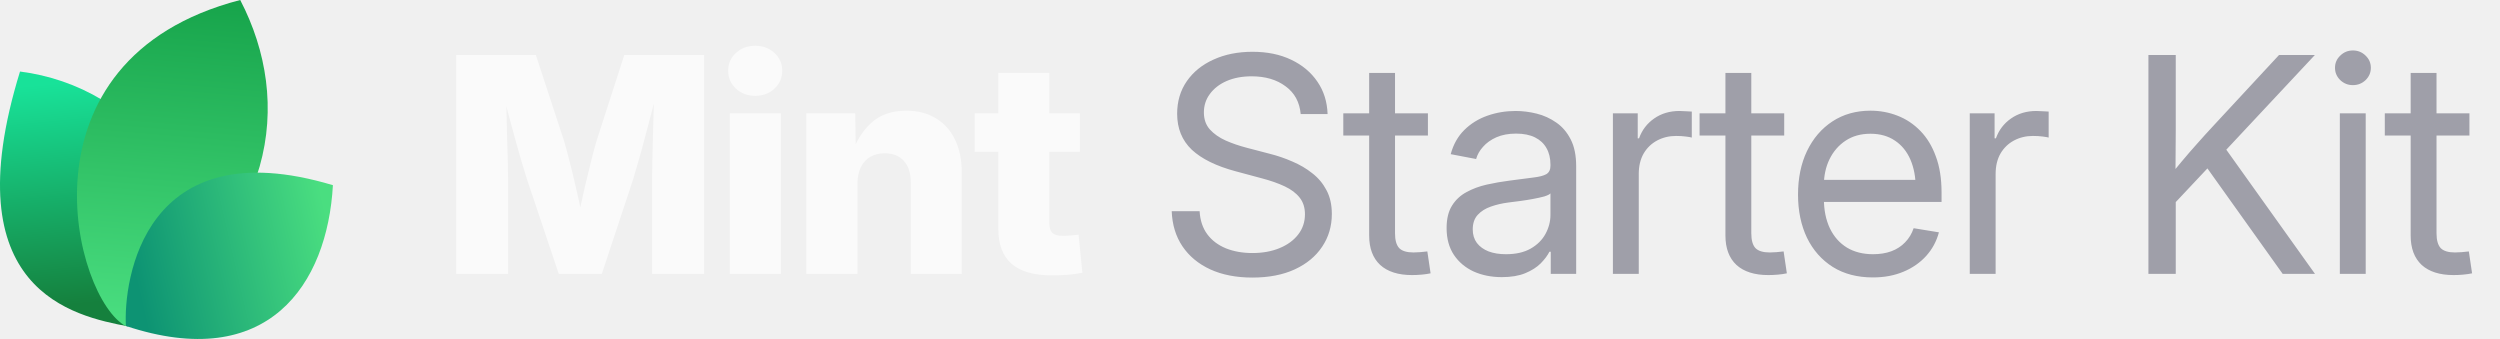
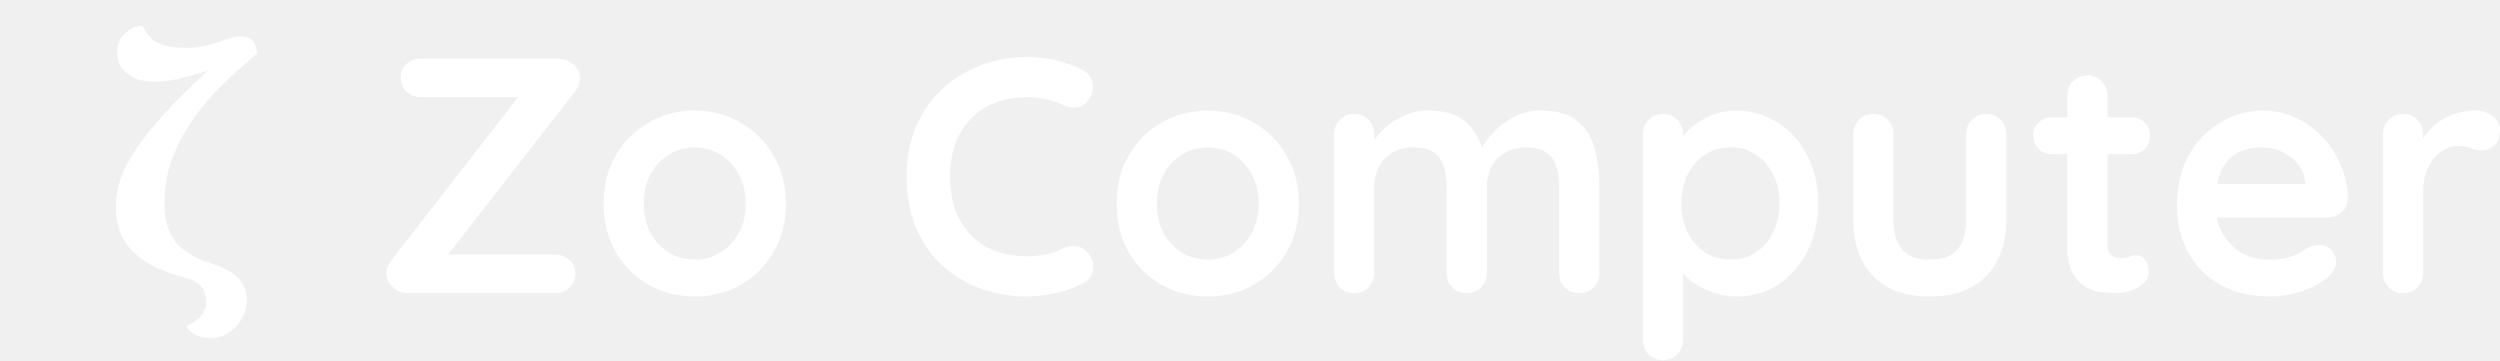
- <svg xmlns="http://www.w3.org/2000/svg" width="177" height="24" viewBox="0 0 177 24" fill="none">
-   <path d="M9.061 23.108C5.268 22.377 -3.391 20.627 1.417 5.064C9.634 6.099 16.973 14.064 9.061 23.108Z" fill="url(#paint0_linear_17557_2145)" />
-   <path d="M8.919 23.094C5.276 21.222 0.784 4.209 17.007 0C20.757 7.193 19.621 16.545 8.919 23.094Z" fill="url(#paint1_linear_17557_2145)" />
-   <path d="M8.914 23.079C8.735 19.882 10.159 9.085 23.57 13.111C23.181 20.123 18.984 26.418 8.914 23.079Z" fill="url(#paint2_linear_17557_2145)" />
-   <path d="M32.301 19.392V3.894H37.938L39.925 9.948C40.036 10.315 40.164 10.787 40.31 11.362C40.462 11.938 40.611 12.552 40.757 13.204C40.91 13.855 41.048 14.483 41.173 15.086C41.305 15.682 41.412 16.192 41.495 16.615H40.695C40.771 16.192 40.871 15.682 40.996 15.086C41.128 14.49 41.267 13.866 41.412 13.214C41.565 12.562 41.714 11.948 41.86 11.373C42.005 10.79 42.133 10.315 42.244 9.948L44.2 3.894H49.848V19.392H46.166V12.704C46.166 12.357 46.173 11.917 46.187 11.383C46.2 10.849 46.214 10.27 46.228 9.646C46.249 9.022 46.266 8.391 46.28 7.753C46.301 7.115 46.311 6.519 46.311 5.964H46.623C46.485 6.561 46.332 7.181 46.166 7.826C45.999 8.471 45.833 9.102 45.666 9.719C45.507 10.336 45.351 10.901 45.198 11.414C45.053 11.928 44.928 12.357 44.824 12.704L42.608 19.392H39.561L37.314 12.704C37.203 12.357 37.072 11.928 36.919 11.414C36.773 10.901 36.614 10.34 36.441 9.729C36.274 9.112 36.104 8.481 35.931 7.836C35.764 7.192 35.608 6.567 35.463 5.964H35.827C35.834 6.512 35.844 7.105 35.858 7.743C35.872 8.374 35.886 9.005 35.9 9.636C35.92 10.26 35.938 10.839 35.952 11.373C35.965 11.907 35.972 12.351 35.972 12.704V19.392H32.301ZM51.668 19.392V8.024H55.288V19.392H51.668ZM53.468 6.786C52.927 6.786 52.473 6.616 52.105 6.276C51.738 5.93 51.554 5.507 51.554 5.007C51.554 4.508 51.738 4.088 52.105 3.749C52.473 3.409 52.927 3.239 53.468 3.239C54.009 3.239 54.463 3.409 54.83 3.749C55.198 4.082 55.382 4.501 55.382 5.007C55.382 5.507 55.198 5.93 54.83 6.276C54.463 6.616 54.009 6.786 53.468 6.786ZM60.708 13.027V19.392H57.088V8.024H60.551L60.593 10.967H60.281C60.593 10.024 61.061 9.268 61.685 8.7C62.309 8.124 63.138 7.836 64.171 7.836C64.975 7.836 65.672 8.017 66.262 8.377C66.851 8.731 67.302 9.234 67.614 9.885C67.933 10.537 68.092 11.307 68.092 12.194V19.392H64.483V12.912C64.483 12.26 64.32 11.754 63.994 11.394C63.675 11.033 63.221 10.853 62.632 10.853C62.25 10.853 61.914 10.936 61.623 11.102C61.332 11.269 61.106 11.515 60.947 11.841C60.787 12.16 60.708 12.555 60.708 13.027ZM76.456 8.024V10.749H69.008V8.024H76.456ZM70.683 5.163H74.292V15.783C74.292 16.102 74.361 16.334 74.5 16.48C74.646 16.625 74.899 16.698 75.259 16.698C75.405 16.698 75.596 16.688 75.831 16.667C76.074 16.646 76.251 16.629 76.362 16.615L76.632 19.309C76.313 19.378 75.963 19.427 75.582 19.455C75.207 19.482 74.836 19.496 74.469 19.496C73.2 19.496 72.25 19.222 71.619 18.674C70.995 18.127 70.683 17.308 70.683 16.22V5.163Z" fill="#FAFAFA" />
-   <path d="M88.667 19.652C87.523 19.652 86.528 19.458 85.682 19.07C84.843 18.681 84.188 18.137 83.716 17.437C83.245 16.736 82.992 15.908 82.957 14.951H84.933C84.968 15.596 85.148 16.14 85.474 16.584C85.8 17.021 86.24 17.354 86.795 17.582C87.35 17.804 87.974 17.915 88.667 17.915C89.388 17.915 90.026 17.801 90.581 17.572C91.143 17.343 91.583 17.024 91.902 16.615C92.228 16.199 92.391 15.717 92.391 15.169C92.391 14.698 92.266 14.306 92.017 13.994C91.767 13.675 91.413 13.408 90.956 13.193C90.498 12.978 89.954 12.787 89.323 12.621L87.502 12.132C86.123 11.765 85.082 11.255 84.382 10.603C83.689 9.944 83.342 9.095 83.342 8.055C83.342 7.174 83.571 6.404 84.028 5.746C84.486 5.087 85.117 4.577 85.921 4.217C86.726 3.849 87.645 3.666 88.678 3.666C89.718 3.666 90.63 3.853 91.413 4.227C92.204 4.602 92.824 5.122 93.275 5.787C93.726 6.446 93.965 7.209 93.993 8.076H92.089C92.013 7.23 91.656 6.574 91.018 6.11C90.387 5.638 89.586 5.403 88.615 5.403C87.95 5.403 87.36 5.513 86.847 5.735C86.341 5.957 85.946 6.262 85.661 6.651C85.377 7.032 85.235 7.469 85.235 7.961C85.235 8.447 85.377 8.849 85.661 9.168C85.946 9.48 86.317 9.74 86.774 9.948C87.232 10.149 87.724 10.319 88.251 10.457L89.884 10.884C90.439 11.023 90.977 11.206 91.496 11.435C92.023 11.657 92.495 11.934 92.911 12.267C93.334 12.593 93.67 12.995 93.92 13.474C94.17 13.945 94.294 14.504 94.294 15.149C94.294 16.015 94.066 16.788 93.608 17.468C93.157 18.148 92.512 18.681 91.673 19.07C90.834 19.458 89.832 19.652 88.667 19.652ZM101.097 8.024V9.594H95.106V8.024H101.097ZM96.937 5.163H98.767V16.521C98.767 17 98.865 17.347 99.059 17.562C99.26 17.77 99.6 17.874 100.078 17.874C100.21 17.874 100.366 17.867 100.546 17.853C100.733 17.832 100.903 17.815 101.056 17.801L101.285 19.351C101.097 19.392 100.886 19.423 100.65 19.444C100.414 19.465 100.189 19.475 99.974 19.475C98.996 19.475 98.244 19.236 97.717 18.758C97.197 18.272 96.937 17.579 96.937 16.677V5.163ZM106.33 19.621C105.595 19.621 104.932 19.489 104.343 19.226C103.754 18.955 103.285 18.564 102.939 18.05C102.592 17.53 102.419 16.896 102.419 16.147C102.419 15.495 102.547 14.965 102.804 14.556C103.06 14.146 103.403 13.828 103.833 13.599C104.263 13.363 104.742 13.186 105.269 13.068C105.796 12.95 106.333 12.857 106.881 12.787C107.574 12.69 108.132 12.617 108.555 12.569C108.978 12.52 109.287 12.441 109.481 12.33C109.675 12.212 109.772 12.014 109.772 11.737V11.654C109.772 11.203 109.679 10.815 109.492 10.489C109.311 10.163 109.041 9.91 108.68 9.729C108.32 9.549 107.872 9.459 107.338 9.459C106.805 9.459 106.34 9.546 105.945 9.719C105.556 9.892 105.241 10.118 104.998 10.395C104.755 10.665 104.593 10.953 104.509 11.258L102.71 10.915C102.897 10.222 103.22 9.65 103.677 9.199C104.135 8.748 104.679 8.412 105.31 8.19C105.941 7.968 106.607 7.857 107.307 7.857C107.8 7.857 108.295 7.92 108.795 8.044C109.301 8.169 109.765 8.381 110.188 8.679C110.611 8.97 110.951 9.369 111.208 9.875C111.464 10.374 111.593 11.005 111.593 11.768V19.392H109.793V17.822H109.7C109.568 18.085 109.363 18.359 109.086 18.643C108.809 18.921 108.444 19.153 107.994 19.34C107.543 19.527 106.988 19.621 106.33 19.621ZM106.621 17.998C107.321 17.998 107.904 17.867 108.368 17.603C108.84 17.333 109.19 16.986 109.419 16.563C109.654 16.133 109.772 15.682 109.772 15.211V13.692C109.703 13.769 109.554 13.841 109.325 13.911C109.096 13.973 108.829 14.032 108.524 14.088C108.226 14.143 107.921 14.192 107.609 14.233C107.304 14.275 107.033 14.309 106.798 14.337C106.354 14.393 105.938 14.49 105.549 14.628C105.168 14.76 104.86 14.954 104.624 15.211C104.388 15.467 104.27 15.811 104.27 16.241C104.27 16.615 104.367 16.934 104.561 17.198C104.762 17.461 105.04 17.662 105.393 17.801C105.747 17.933 106.156 17.998 106.621 17.998ZM114.193 19.392V8.024H115.951V9.792H116.045C116.253 9.209 116.61 8.741 117.116 8.388C117.622 8.034 118.219 7.857 118.905 7.857C119.058 7.857 119.217 7.864 119.384 7.878C119.55 7.885 119.682 7.892 119.779 7.899V9.74C119.716 9.719 119.578 9.695 119.363 9.667C119.155 9.639 118.922 9.625 118.666 9.625C118.174 9.625 117.726 9.733 117.324 9.948C116.922 10.163 116.603 10.471 116.367 10.874C116.138 11.276 116.024 11.758 116.024 12.319V19.392H114.193ZM126.322 8.024V9.594H120.33V8.024H126.322ZM122.161 5.163H123.992V16.521C123.992 17 124.089 17.347 124.283 17.562C124.484 17.77 124.824 17.874 125.302 17.874C125.434 17.874 125.59 17.867 125.77 17.853C125.958 17.832 126.127 17.815 126.28 17.801L126.509 19.351C126.322 19.392 126.11 19.423 125.874 19.444C125.639 19.465 125.413 19.475 125.198 19.475C124.221 19.475 123.468 19.236 122.941 18.758C122.421 18.272 122.161 17.579 122.161 16.677V5.163ZM132.604 19.642C131.502 19.642 130.555 19.396 129.765 18.903C128.974 18.404 128.364 17.714 127.934 16.834C127.511 15.946 127.3 14.927 127.3 13.775C127.3 12.611 127.511 11.584 127.934 10.697C128.364 9.802 128.964 9.102 129.734 8.596C130.51 8.089 131.408 7.836 132.428 7.836C133.1 7.836 133.738 7.954 134.341 8.19C134.952 8.426 135.489 8.783 135.954 9.261C136.425 9.74 136.793 10.343 137.056 11.071C137.327 11.792 137.462 12.645 137.462 13.63V14.296H128.433V12.735H136.463L135.631 13.297C135.631 12.541 135.506 11.876 135.257 11.3C135.007 10.725 134.643 10.277 134.165 9.958C133.686 9.632 133.107 9.469 132.428 9.469C131.748 9.469 131.162 9.632 130.67 9.958C130.177 10.284 129.796 10.725 129.526 11.279C129.262 11.827 129.13 12.441 129.13 13.12V14.046C129.13 14.864 129.273 15.572 129.557 16.168C129.841 16.757 130.243 17.211 130.763 17.53C131.283 17.842 131.901 17.998 132.615 17.998C133.093 17.998 133.523 17.929 133.905 17.79C134.293 17.645 134.619 17.433 134.882 17.156C135.153 16.879 135.354 16.546 135.486 16.157L137.275 16.449C137.108 17.08 136.81 17.634 136.38 18.113C135.95 18.591 135.413 18.966 134.768 19.236C134.123 19.507 133.402 19.642 132.604 19.642ZM139.459 19.392V8.024H141.217V9.792H141.311C141.519 9.209 141.876 8.741 142.382 8.388C142.888 8.034 143.485 7.857 144.171 7.857C144.324 7.857 144.483 7.864 144.649 7.878C144.816 7.885 144.948 7.892 145.045 7.899V9.74C144.982 9.719 144.844 9.695 144.629 9.667C144.421 9.639 144.188 9.625 143.932 9.625C143.439 9.625 142.992 9.733 142.59 9.948C142.188 10.163 141.869 10.471 141.633 10.874C141.404 11.276 141.29 11.758 141.29 12.319V19.392H139.459ZM153.429 14.961V12.715C153.783 12.257 154.136 11.82 154.49 11.404C154.844 10.981 155.204 10.565 155.572 10.156C155.939 9.74 156.314 9.327 156.695 8.918L161.355 3.894H163.893L157.277 10.967H157.184L153.429 14.961ZM152.108 19.392V3.894H154.043V9.241L154.022 12.559L154.043 13.505V19.392H152.108ZM161.615 19.392L155.967 11.477L157.173 9.969L163.903 19.392H161.615ZM165.661 19.392V8.024H167.492V19.392H165.661ZM166.587 6.027C166.24 6.027 165.942 5.909 165.692 5.673C165.443 5.43 165.318 5.139 165.318 4.799C165.318 4.459 165.443 4.172 165.692 3.936C165.942 3.693 166.24 3.572 166.587 3.572C166.934 3.572 167.232 3.693 167.482 3.936C167.731 4.172 167.856 4.459 167.856 4.799C167.856 5.139 167.731 5.43 167.482 5.673C167.232 5.909 166.934 6.027 166.587 6.027ZM174.836 8.024V9.594H168.844V8.024H174.836ZM170.675 5.163H172.506V16.521C172.506 17 172.603 17.347 172.797 17.562C172.998 17.77 173.338 17.874 173.816 17.874C173.948 17.874 174.104 17.867 174.284 17.853C174.472 17.832 174.641 17.815 174.794 17.801L175.023 19.351C174.836 19.392 174.624 19.423 174.388 19.444C174.153 19.465 173.927 19.475 173.712 19.475C172.735 19.475 171.982 19.236 171.455 18.758C170.935 18.272 170.675 17.579 170.675 16.677V5.163Z" fill="#9F9FA9" />
-   <defs>
-     <linearGradient id="paint0_linear_17557_2145" x1="3.776" y1="5.916" x2="5.232" y2="21.559" gradientUnits="userSpaceOnUse">
-       <stop stop-color="#18E299" />
-       <stop offset="1" stop-color="#15803D" />
-     </linearGradient>
-     <linearGradient id="paint1_linear_17557_2145" x1="12.171" y1="-0.718" x2="10.19" y2="22.983" gradientUnits="userSpaceOnUse">
-       <stop stop-color="#16A34A" />
-       <stop offset="1" stop-color="#4ADE80" />
-     </linearGradient>
-     <linearGradient id="paint2_linear_17557_2145" x1="23.133" y1="15.353" x2="9.338" y2="18.52" gradientUnits="userSpaceOnUse">
-       <stop stop-color="#4ADE80" />
-       <stop offset="1" stop-color="#0D9373" />
-     </linearGradient>
-   </defs>
+ <svg xmlns="http://www.w3.org/2000/svg" width="1791" height="258" viewBox="0 0 1791 258" fill="none">
+   <path d="M399.926 42C403.446 42 406.886 43.28 410.246 45.84C413.766 48.4 415.526 51.84 415.526 56.16C415.526 59.2 414.406 62.24 412.166 65.28L320.246 183.36L317.366 182.4H397.526C401.686 182.4 405.126 183.68 407.846 186.24C410.726 188.64 412.166 191.92 412.166 196.08C412.166 200.08 410.726 203.44 407.846 206.16C405.126 208.72 401.686 210 397.526 210H292.166C288.006 210 284.406 208.56 281.366 205.68C278.326 202.64 276.806 199.36 276.806 195.84C276.806 192.8 277.926 189.76 280.166 186.72L372.326 68.16L374.486 69.6H301.766C297.606 69.6 294.086 68.32 291.206 65.76C288.486 63.2 287.126 59.84 287.126 55.68C287.126 51.52 288.486 48.24 291.206 45.84C294.086 43.28 297.606 42 301.766 42H399.926ZM563.019 145.92C563.019 159.04 560.059 170.64 554.139 180.72C548.379 190.64 540.539 198.4 530.619 204C520.859 209.6 509.899 212.4 497.739 212.4C485.579 212.4 474.539 209.6 464.619 204C454.859 198.4 447.019 190.64 441.099 180.72C435.339 170.64 432.459 159.04 432.459 145.92C432.459 132.8 435.339 121.28 441.099 111.36C447.019 101.28 454.859 93.44 464.619 87.84C474.539 82.08 485.579 79.2 497.739 79.2C509.899 79.2 520.859 82.08 530.619 87.84C540.539 93.44 548.379 101.28 554.139 111.36C560.059 121.28 563.019 132.8 563.019 145.92ZM534.219 145.92C534.219 137.76 532.539 130.72 529.179 124.8C525.979 118.72 521.579 114 515.979 110.64C510.539 107.28 504.459 105.6 497.739 105.6C491.019 105.6 484.859 107.28 479.259 110.64C473.819 114 469.419 118.72 466.059 124.8C462.859 130.72 461.259 137.76 461.259 145.92C461.259 153.92 462.859 160.96 466.059 167.04C469.419 172.96 473.819 177.6 479.259 180.96C484.859 184.32 491.019 186 497.739 186C504.459 186 510.539 184.32 515.979 180.96C521.579 177.6 525.979 172.96 529.179 167.04C532.539 160.96 534.219 153.92 534.219 145.92ZM775.491 50.16C779.651 52.24 782.051 55.52 782.691 60C783.491 64.48 782.371 68.56 779.331 72.24C777.251 75.12 774.531 76.72 771.171 77.04C767.971 77.36 764.691 76.72 761.331 75.12C757.491 73.36 753.411 72 749.091 71.04C744.931 70.08 740.531 69.6 735.891 69.6C727.251 69.6 719.491 70.96 712.611 73.68C705.891 76.4 700.131 80.32 695.331 85.44C690.531 90.4 686.851 96.32 684.291 103.2C681.891 110.08 680.691 117.68 680.691 126C680.691 135.76 682.051 144.24 684.771 151.44C687.651 158.64 691.571 164.64 696.531 169.44C701.491 174.24 707.331 177.84 714.051 180.24C720.771 182.48 728.051 183.6 735.891 183.6C740.211 183.6 744.531 183.2 748.851 182.4C753.171 181.6 757.331 180.16 761.331 178.08C764.691 176.48 767.971 175.92 771.171 176.4C774.531 176.88 777.331 178.56 779.571 181.44C782.771 185.44 783.891 189.6 782.931 193.92C782.131 198.08 779.731 201.12 775.731 203.04C771.571 205.12 767.251 206.88 762.771 208.32C758.451 209.6 754.051 210.56 749.571 211.2C745.091 212 740.531 212.4 735.891 212.4C724.371 212.4 713.411 210.56 703.011 206.88C692.771 203.2 683.571 197.76 675.411 190.56C667.411 183.36 661.091 174.4 656.451 163.68C651.811 152.8 649.491 140.24 649.491 126C649.491 113.68 651.571 102.32 655.731 91.92C660.051 81.52 666.051 72.56 673.731 65.04C681.571 57.36 690.771 51.44 701.331 47.28C711.891 42.96 723.411 40.8 735.891 40.8C742.931 40.8 749.811 41.6 756.531 43.2C763.251 44.8 769.571 47.12 775.491 50.16ZM930.519 145.92C930.519 159.04 927.559 170.64 921.639 180.72C915.879 190.64 908.039 198.4 898.119 204C888.359 209.6 877.399 212.4 865.239 212.4C853.079 212.4 842.039 209.6 832.119 204C822.359 198.4 814.519 190.64 808.599 180.72C802.839 170.64 799.959 159.04 799.959 145.92C799.959 132.8 802.839 121.28 808.599 111.36C814.519 101.28 822.359 93.44 832.119 87.84C842.039 82.08 853.079 79.2 865.239 79.2C877.399 79.2 888.359 82.08 898.119 87.84C908.039 93.44 915.879 101.28 921.639 111.36C927.559 121.28 930.519 132.8 930.519 145.92ZM901.719 145.92C901.719 137.76 900.039 130.72 896.679 124.8C893.479 118.72 889.079 114 883.479 110.64C878.039 107.28 871.959 105.6 865.239 105.6C858.519 105.6 852.359 107.28 846.759 110.64C841.319 114 836.919 118.72 833.559 124.8C830.359 130.72 828.759 137.76 828.759 145.92C828.759 153.92 830.359 160.96 833.559 167.04C836.919 172.96 841.319 177.6 846.759 180.96C852.359 184.32 858.519 186 865.239 186C871.959 186 878.039 184.32 883.479 180.96C889.079 177.6 893.479 172.96 896.679 167.04C900.039 160.96 901.719 153.92 901.719 145.92ZM1023.17 79.2C1035.97 79.2 1045.41 82.32 1051.49 88.56C1057.57 94.64 1061.57 102.56 1063.48 112.32L1059.41 110.16L1061.32 106.32C1063.25 102.64 1066.21 98.72 1070.21 94.56C1074.21 90.24 1079.01 86.64 1084.61 83.76C1090.37 80.72 1096.77 79.2 1103.81 79.2C1115.33 79.2 1124.05 81.68 1129.97 86.64C1136.05 91.6 1140.21 98.24 1142.45 106.56C1144.69 114.72 1145.81 123.84 1145.81 133.92V195.36C1145.81 199.52 1144.45 203.04 1141.73 205.92C1139.01 208.64 1135.57 210 1131.41 210C1127.25 210 1123.81 208.64 1121.09 205.92C1118.37 203.04 1117.01 199.52 1117.01 195.36V133.92C1117.01 128.64 1116.37 123.92 1115.09 119.76C1113.81 115.44 1111.49 112 1108.13 109.44C1104.77 106.88 1099.97 105.6 1093.73 105.6C1087.65 105.6 1082.45 106.88 1078.13 109.44C1073.81 112 1070.53 115.44 1068.29 119.76C1066.21 123.92 1065.17 128.64 1065.17 133.92V195.36C1065.17 199.52 1063.81 203.04 1061.09 205.92C1058.37 208.64 1054.93 210 1050.77 210C1046.61 210 1043.17 208.64 1040.45 205.92C1037.73 203.04 1036.37 199.52 1036.37 195.36V133.92C1036.37 128.64 1035.73 123.92 1034.45 119.76C1033.17 115.44 1030.85 112 1027.49 109.44C1024.13 106.88 1019.33 105.6 1013.09 105.6C1007.01 105.6 1001.81 106.88 997.485 109.44C993.165 112 989.885 115.44 987.645 119.76C985.565 123.92 984.525 128.64 984.525 133.92V195.36C984.525 199.52 983.165 203.04 980.445 205.92C977.725 208.64 974.285 210 970.125 210C965.965 210 962.525 208.64 959.805 205.92C957.085 203.04 955.725 199.52 955.725 195.36V96.24C955.725 92.08 957.085 88.64 959.805 85.92C962.525 83.04 965.965 81.6 970.125 81.6C974.285 81.6 977.725 83.04 980.445 85.92C983.165 88.64 984.525 92.08 984.525 96.24V106.56L980.925 105.84C982.365 103.12 984.365 100.24 986.925 97.2C989.485 94 992.605 91.04 996.285 88.32C999.965 85.6 1004.05 83.44 1008.53 81.84C1013.01 80.08 1017.89 79.2 1023.17 79.2ZM1243.46 79.2C1254.66 79.2 1264.66 82.08 1273.46 87.84C1282.42 93.44 1289.46 101.2 1294.58 111.12C1299.86 121.04 1302.49 132.56 1302.49 145.68C1302.49 158.8 1299.86 170.4 1294.58 180.48C1289.46 190.4 1282.5 198.24 1273.7 204C1265.06 209.6 1255.3 212.4 1244.42 212.4C1238.02 212.4 1232.02 211.36 1226.42 209.28C1220.82 207.2 1215.86 204.56 1211.54 201.36C1207.38 198.16 1204.1 194.96 1201.7 191.76C1199.46 188.4 1198.34 185.6 1198.34 183.36L1205.78 180.24V243.36C1205.78 247.52 1204.42 250.96 1201.7 253.68C1198.98 256.56 1195.54 258 1191.38 258C1187.22 258 1183.78 256.64 1181.06 253.92C1178.34 251.2 1176.98 247.68 1176.98 243.36V96.24C1176.98 92.08 1178.34 88.64 1181.06 85.92C1183.78 83.04 1187.22 81.6 1191.38 81.6C1195.54 81.6 1198.98 83.04 1201.7 85.92C1204.42 88.64 1205.78 92.08 1205.78 96.24V108L1201.7 105.84C1201.7 103.76 1202.82 101.28 1205.06 98.4C1207.3 95.36 1210.34 92.4 1214.18 89.52C1218.02 86.48 1222.42 84 1227.38 82.08C1232.5 80.16 1237.86 79.2 1243.46 79.2ZM1239.86 105.6C1232.82 105.6 1226.66 107.36 1221.38 110.88C1216.1 114.4 1211.94 119.2 1208.9 125.28C1206.02 131.2 1204.58 138 1204.58 145.68C1204.58 153.2 1206.02 160.08 1208.9 166.32C1211.94 172.4 1216.1 177.2 1221.38 180.72C1226.66 184.24 1232.82 186 1239.86 186C1246.9 186 1252.98 184.24 1258.1 180.72C1263.38 177.2 1267.46 172.4 1270.34 166.32C1273.38 160.08 1274.9 153.2 1274.9 145.68C1274.9 138 1273.38 131.2 1270.34 125.28C1267.46 119.2 1263.38 114.4 1258.1 110.88C1252.98 107.36 1246.9 105.6 1239.86 105.6ZM1422.96 81.6C1427.12 81.6 1430.56 83.04 1433.28 85.92C1436 88.64 1437.36 92.08 1437.36 96.24V157.2C1437.36 174.16 1432.64 187.6 1423.2 197.52C1413.76 207.44 1400.16 212.4 1382.4 212.4C1364.64 212.4 1351.04 207.44 1341.6 197.52C1332.32 187.6 1327.68 174.16 1327.68 157.2V96.24C1327.68 92.08 1329.04 88.64 1331.76 85.92C1334.48 83.04 1337.92 81.6 1342.08 81.6C1346.24 81.6 1349.68 83.04 1352.4 85.92C1355.12 88.64 1356.48 92.08 1356.48 96.24V157.2C1356.48 166.96 1358.64 174.24 1362.96 179.04C1367.28 183.68 1373.76 186 1382.4 186C1391.2 186 1397.76 183.68 1402.08 179.04C1406.4 174.24 1408.56 166.96 1408.56 157.2V96.24C1408.56 92.08 1409.92 88.64 1412.64 85.92C1415.36 83.04 1418.8 81.6 1422.96 81.6ZM1469.98 84H1526.86C1530.7 84 1533.9 85.28 1536.46 87.84C1539.02 90.4 1540.3 93.6 1540.3 97.44C1540.3 101.12 1539.02 104.24 1536.46 106.8C1533.9 109.2 1530.7 110.4 1526.86 110.4H1469.98C1466.14 110.4 1462.94 109.12 1460.38 106.56C1457.82 104 1456.54 100.8 1456.54 96.96C1456.54 93.28 1457.82 90.24 1460.38 87.84C1462.94 85.28 1466.14 84 1469.98 84ZM1495.66 54C1499.82 54 1503.18 55.44 1505.74 58.32C1508.46 61.04 1509.82 64.48 1509.82 68.64V175.44C1509.82 177.68 1510.22 179.52 1511.02 180.96C1511.98 182.4 1513.18 183.44 1514.62 184.08C1516.22 184.72 1517.9 185.04 1519.66 185.04C1521.58 185.04 1523.34 184.72 1524.94 184.08C1526.54 183.28 1528.38 182.88 1530.46 182.88C1532.7 182.88 1534.7 183.92 1536.46 186C1538.38 188.08 1539.34 190.96 1539.34 194.64C1539.34 199.12 1536.86 202.8 1531.9 205.68C1527.1 208.56 1521.9 210 1516.3 210C1512.94 210 1509.18 209.76 1505.02 209.28C1501.02 208.64 1497.18 207.28 1493.5 205.2C1489.98 202.96 1487.02 199.6 1484.62 195.12C1482.22 190.64 1481.02 184.48 1481.02 176.64V68.64C1481.02 64.48 1482.38 61.04 1485.1 58.32C1487.98 55.44 1491.5 54 1495.66 54ZM1626.05 212.4C1612.45 212.4 1600.61 209.6 1590.53 204C1580.61 198.24 1572.93 190.48 1567.49 180.72C1562.21 170.96 1559.57 159.92 1559.57 147.6C1559.57 133.2 1562.45 120.96 1568.21 110.88C1574.13 100.64 1581.81 92.8 1591.25 87.36C1600.69 81.92 1610.69 79.2 1621.25 79.2C1629.41 79.2 1637.09 80.88 1644.29 84.24C1651.65 87.6 1658.13 92.24 1663.73 98.16C1669.33 103.92 1673.73 110.64 1676.93 118.32C1680.29 126 1681.97 134.16 1681.97 142.8C1681.81 146.64 1680.29 149.76 1677.41 152.16C1674.53 154.56 1671.17 155.76 1667.33 155.76H1575.65L1568.45 131.76H1656.53L1651.25 136.56V130.08C1650.93 125.44 1649.25 121.28 1646.21 117.6C1643.33 113.92 1639.65 111.04 1635.17 108.96C1630.85 106.72 1626.21 105.6 1621.25 105.6C1616.45 105.6 1611.97 106.24 1607.81 107.52C1603.65 108.8 1600.05 110.96 1597.01 114C1593.97 117.04 1591.57 121.12 1589.81 126.24C1588.05 131.36 1587.17 137.84 1587.17 145.68C1587.17 154.32 1588.93 161.68 1592.45 167.76C1596.13 173.68 1600.77 178.24 1606.37 181.44C1612.13 184.48 1618.21 186 1624.61 186C1630.53 186 1635.25 185.52 1638.77 184.56C1642.29 183.6 1645.09 182.48 1647.17 181.2C1649.41 179.76 1651.41 178.56 1653.17 177.6C1656.05 176.16 1658.77 175.44 1661.33 175.44C1664.85 175.44 1667.73 176.64 1669.97 179.04C1672.37 181.44 1673.57 184.24 1673.57 187.44C1673.57 191.76 1671.33 195.68 1666.85 199.2C1662.69 202.72 1656.85 205.84 1649.33 208.56C1641.81 211.12 1634.05 212.4 1626.05 212.4ZM1721.53 210C1717.37 210 1713.93 208.64 1711.21 205.92C1708.49 203.04 1707.13 199.52 1707.13 195.36V96.24C1707.13 92.08 1708.49 88.64 1711.21 85.92C1713.93 83.04 1717.37 81.6 1721.53 81.6C1725.69 81.6 1729.13 83.04 1731.85 85.92C1734.57 88.64 1735.93 92.08 1735.93 96.24V118.8L1734.25 102.72C1736.01 98.88 1738.25 95.52 1740.97 92.64C1743.85 89.6 1747.05 87.12 1750.57 85.2C1754.09 83.12 1757.85 81.6 1761.85 80.64C1765.85 79.68 1769.85 79.2 1773.85 79.2C1778.65 79.2 1782.65 80.56 1785.85 83.28C1789.21 86 1790.89 89.2 1790.89 92.88C1790.89 98.16 1789.53 102 1786.81 104.4C1784.09 106.64 1781.13 107.76 1777.93 107.76C1774.89 107.76 1772.09 107.2 1769.53 106.08C1767.13 104.96 1764.33 104.4 1761.13 104.4C1758.25 104.4 1755.29 105.12 1752.25 106.56C1749.37 107.84 1746.65 109.92 1744.09 112.8C1741.69 115.68 1739.69 119.28 1738.09 123.6C1736.65 127.76 1735.93 132.72 1735.93 138.48V195.36C1735.93 199.52 1734.57 203.04 1731.85 205.92C1729.13 208.64 1725.69 210 1721.53 210Z" fill="white" />
+   <path d="M149.914 242.12C142.714 242.12 137.194 239.4 133.354 233.96C136.394 232.36 138.954 230.76 141.034 229.16C143.114 227.56 144.714 225.72 145.834 223.64C147.114 221.56 147.754 219.16 147.754 216.44C147.754 213.4 147.274 210.76 146.314 208.52C145.514 206.44 143.994 204.6 141.754 203C139.674 201.4 136.554 200.04 132.394 198.92L125.914 197C118.714 194.76 112.394 192.12 106.954 189.08C101.674 186.04 97.194 182.52 93.514 178.52C89.994 174.36 87.354 169.8 85.594 164.84C83.834 159.88 82.954 154.44 82.954 148.52C82.954 141.48 84.234 134.28 86.794 126.92C89.514 119.56 93.914 111.64 99.994 103.16C106.074 94.52 114.234 84.92 124.474 74.36C134.714 63.8 147.354 51.72 162.394 38.12L159.754 46.28C151.594 49.64 143.114 52.52 134.314 54.92C125.674 57.32 117.834 58.52 110.794 58.52C105.194 58.52 100.394 57.64 96.394 55.88C92.394 54.12 89.274 51.64 87.034 48.44C84.954 45.24 83.914 41.4 83.914 36.92C83.914 32.12 85.754 27.88 89.434 24.2C93.114 20.36 97.354 18.44 102.154 18.44C103.754 22.12 105.834 25.16 108.394 27.56C110.954 29.8 114.234 31.48 118.234 32.6C122.394 33.72 127.274 34.28 132.874 34.28C137.994 34.28 142.394 33.88 146.074 33.08C149.914 32.28 153.354 31.32 156.394 30.2C159.594 29.08 162.394 28.12 164.794 27.32C167.354 26.36 169.754 25.88 171.994 25.88C175.994 25.88 178.954 26.92 180.874 29C182.954 31.08 183.994 34.2 183.994 38.36L169.114 51.56C161.754 58.12 155.194 64.68 149.434 71.24C143.834 77.64 139.034 84.04 135.034 90.44C131.034 96.68 127.754 102.92 125.194 109.16C122.634 115.24 120.714 121.32 119.434 127.4C118.314 133.32 117.754 139.32 117.754 145.4C117.754 151 118.314 156.04 119.434 160.52C120.714 164.84 122.554 168.76 124.954 172.28C127.354 175.64 130.554 178.6 134.554 181.16C138.554 183.72 143.274 185.96 148.714 187.88L153.034 189.32C157.034 190.6 160.474 192.12 163.354 193.88C166.394 195.48 168.874 197.32 170.794 199.4C172.874 201.64 174.394 204.04 175.354 206.6C176.314 209.16 176.794 211.96 176.794 215C176.794 219.16 175.754 223.32 173.674 227.48C171.594 231.64 168.554 235.08 164.554 237.8C160.714 240.68 155.834 242.12 149.914 242.12Z" fill="white" />
</svg>
